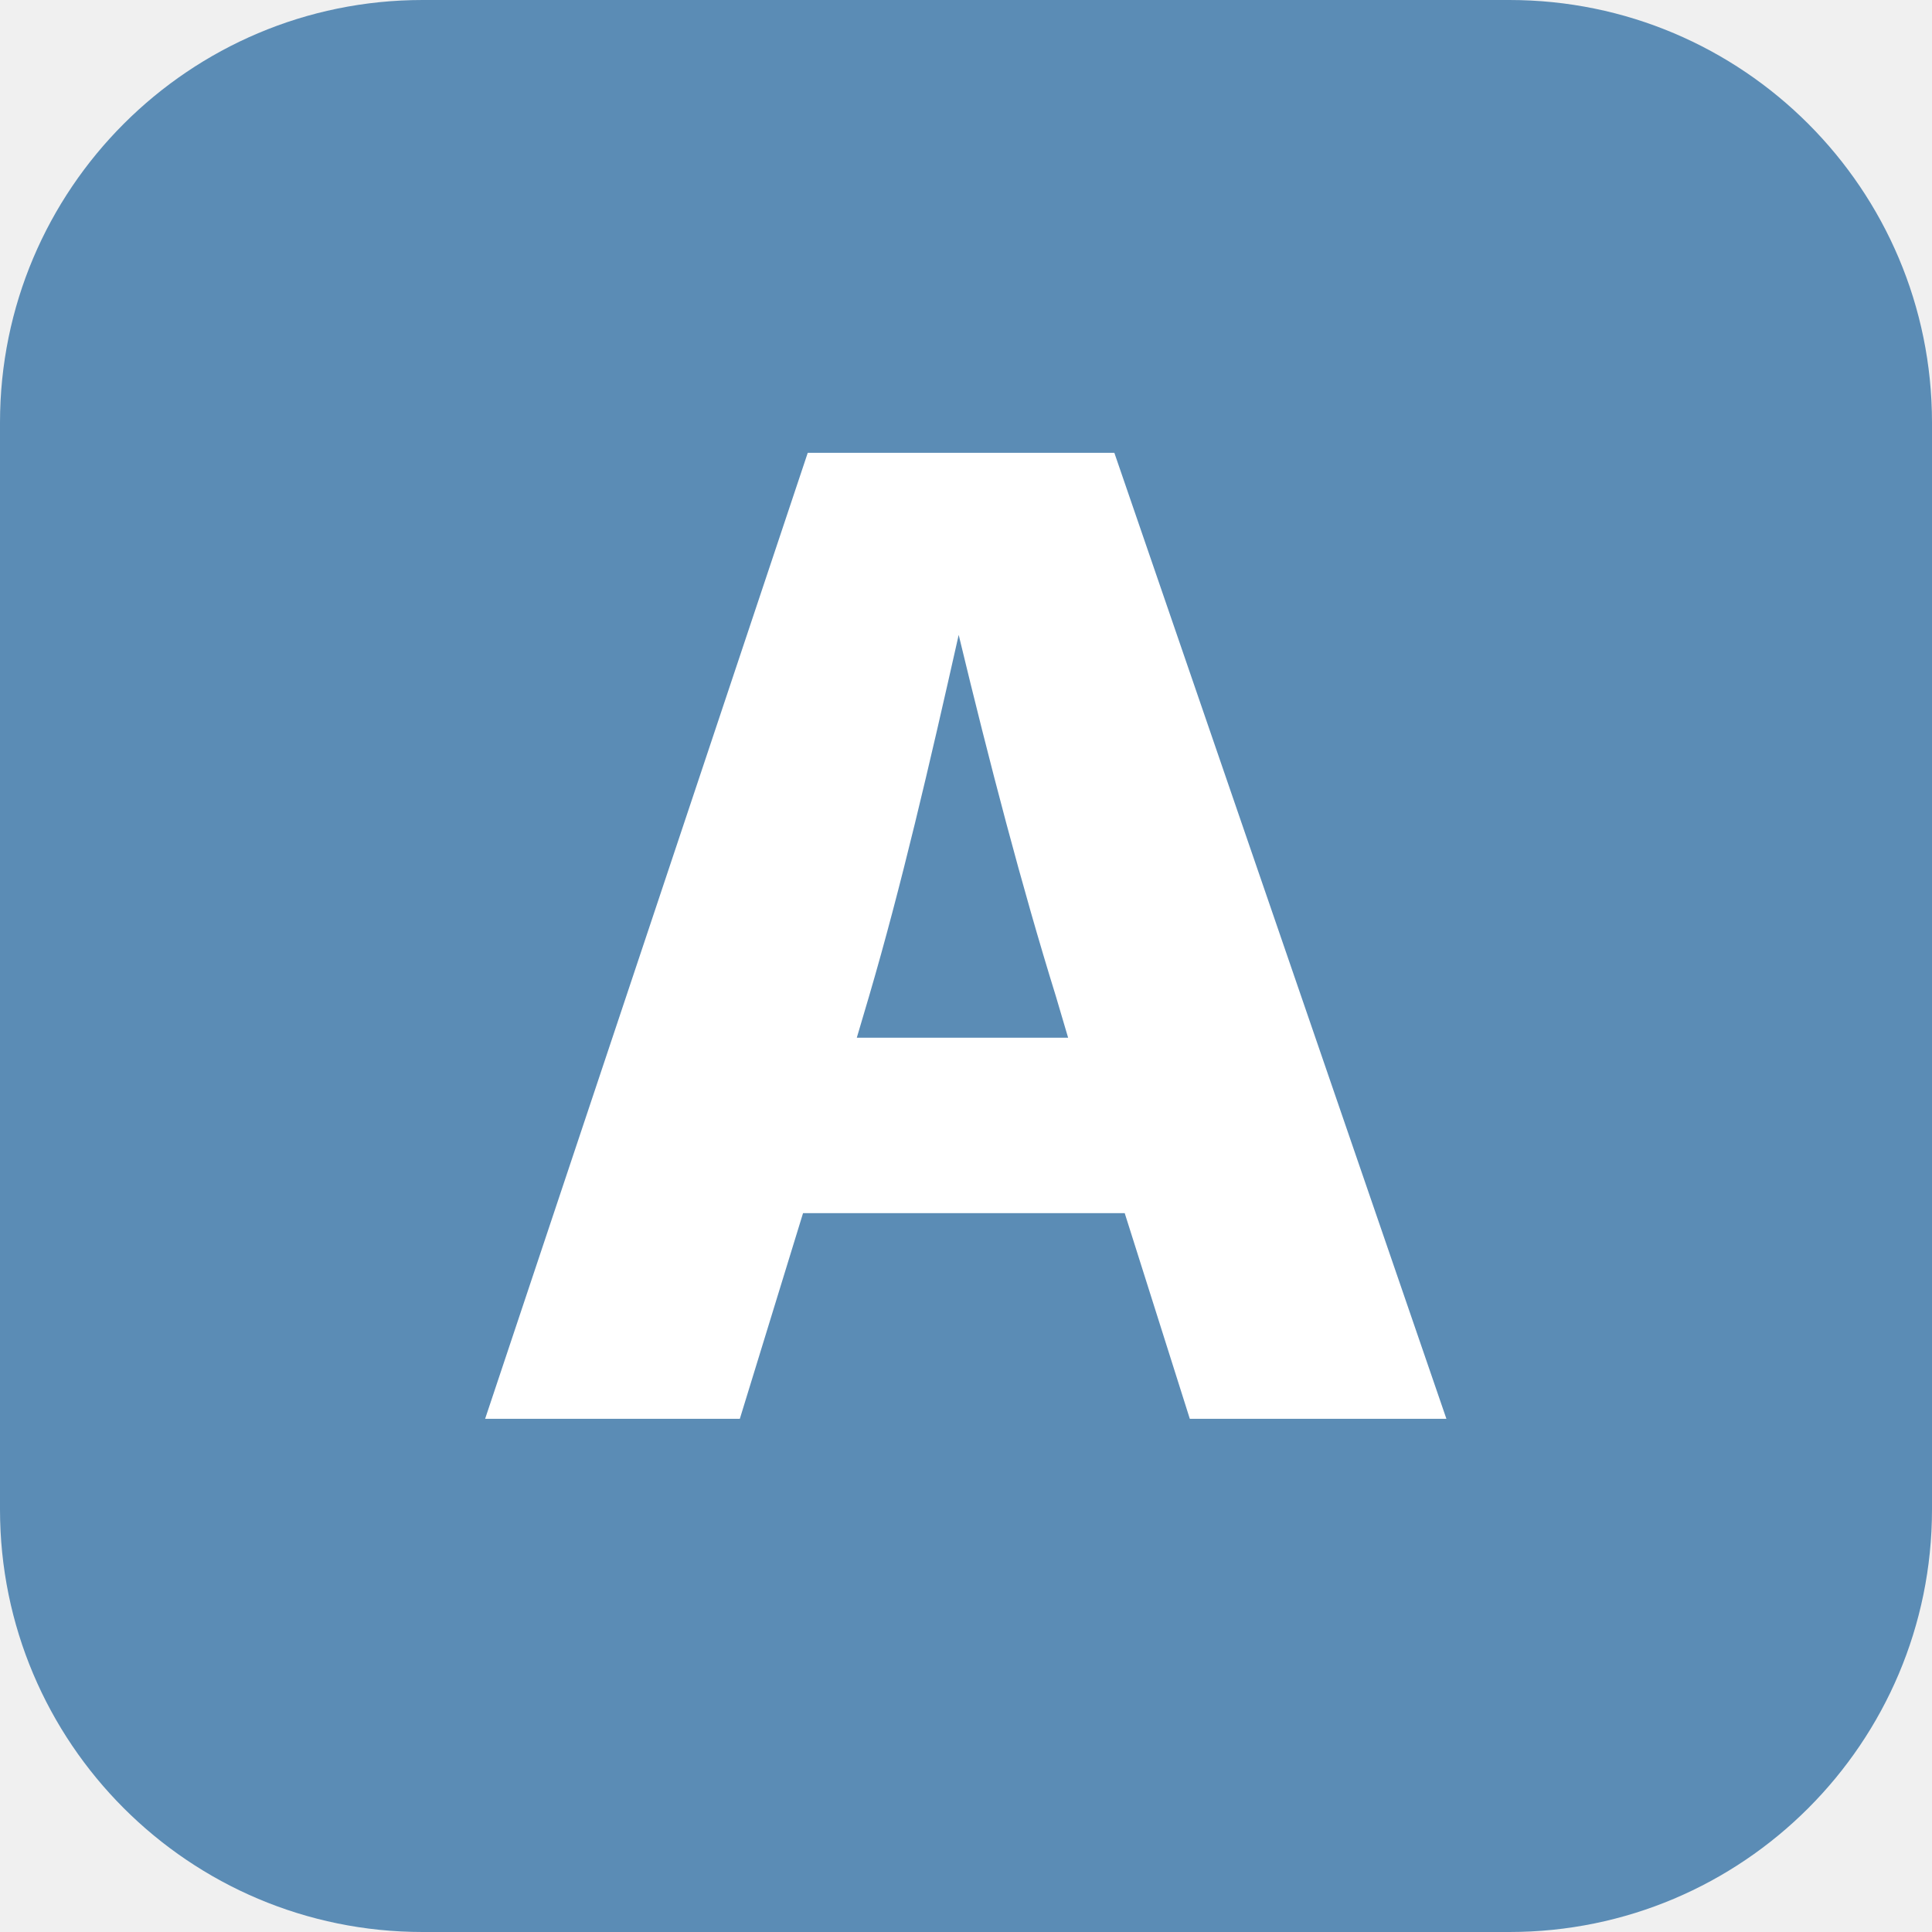
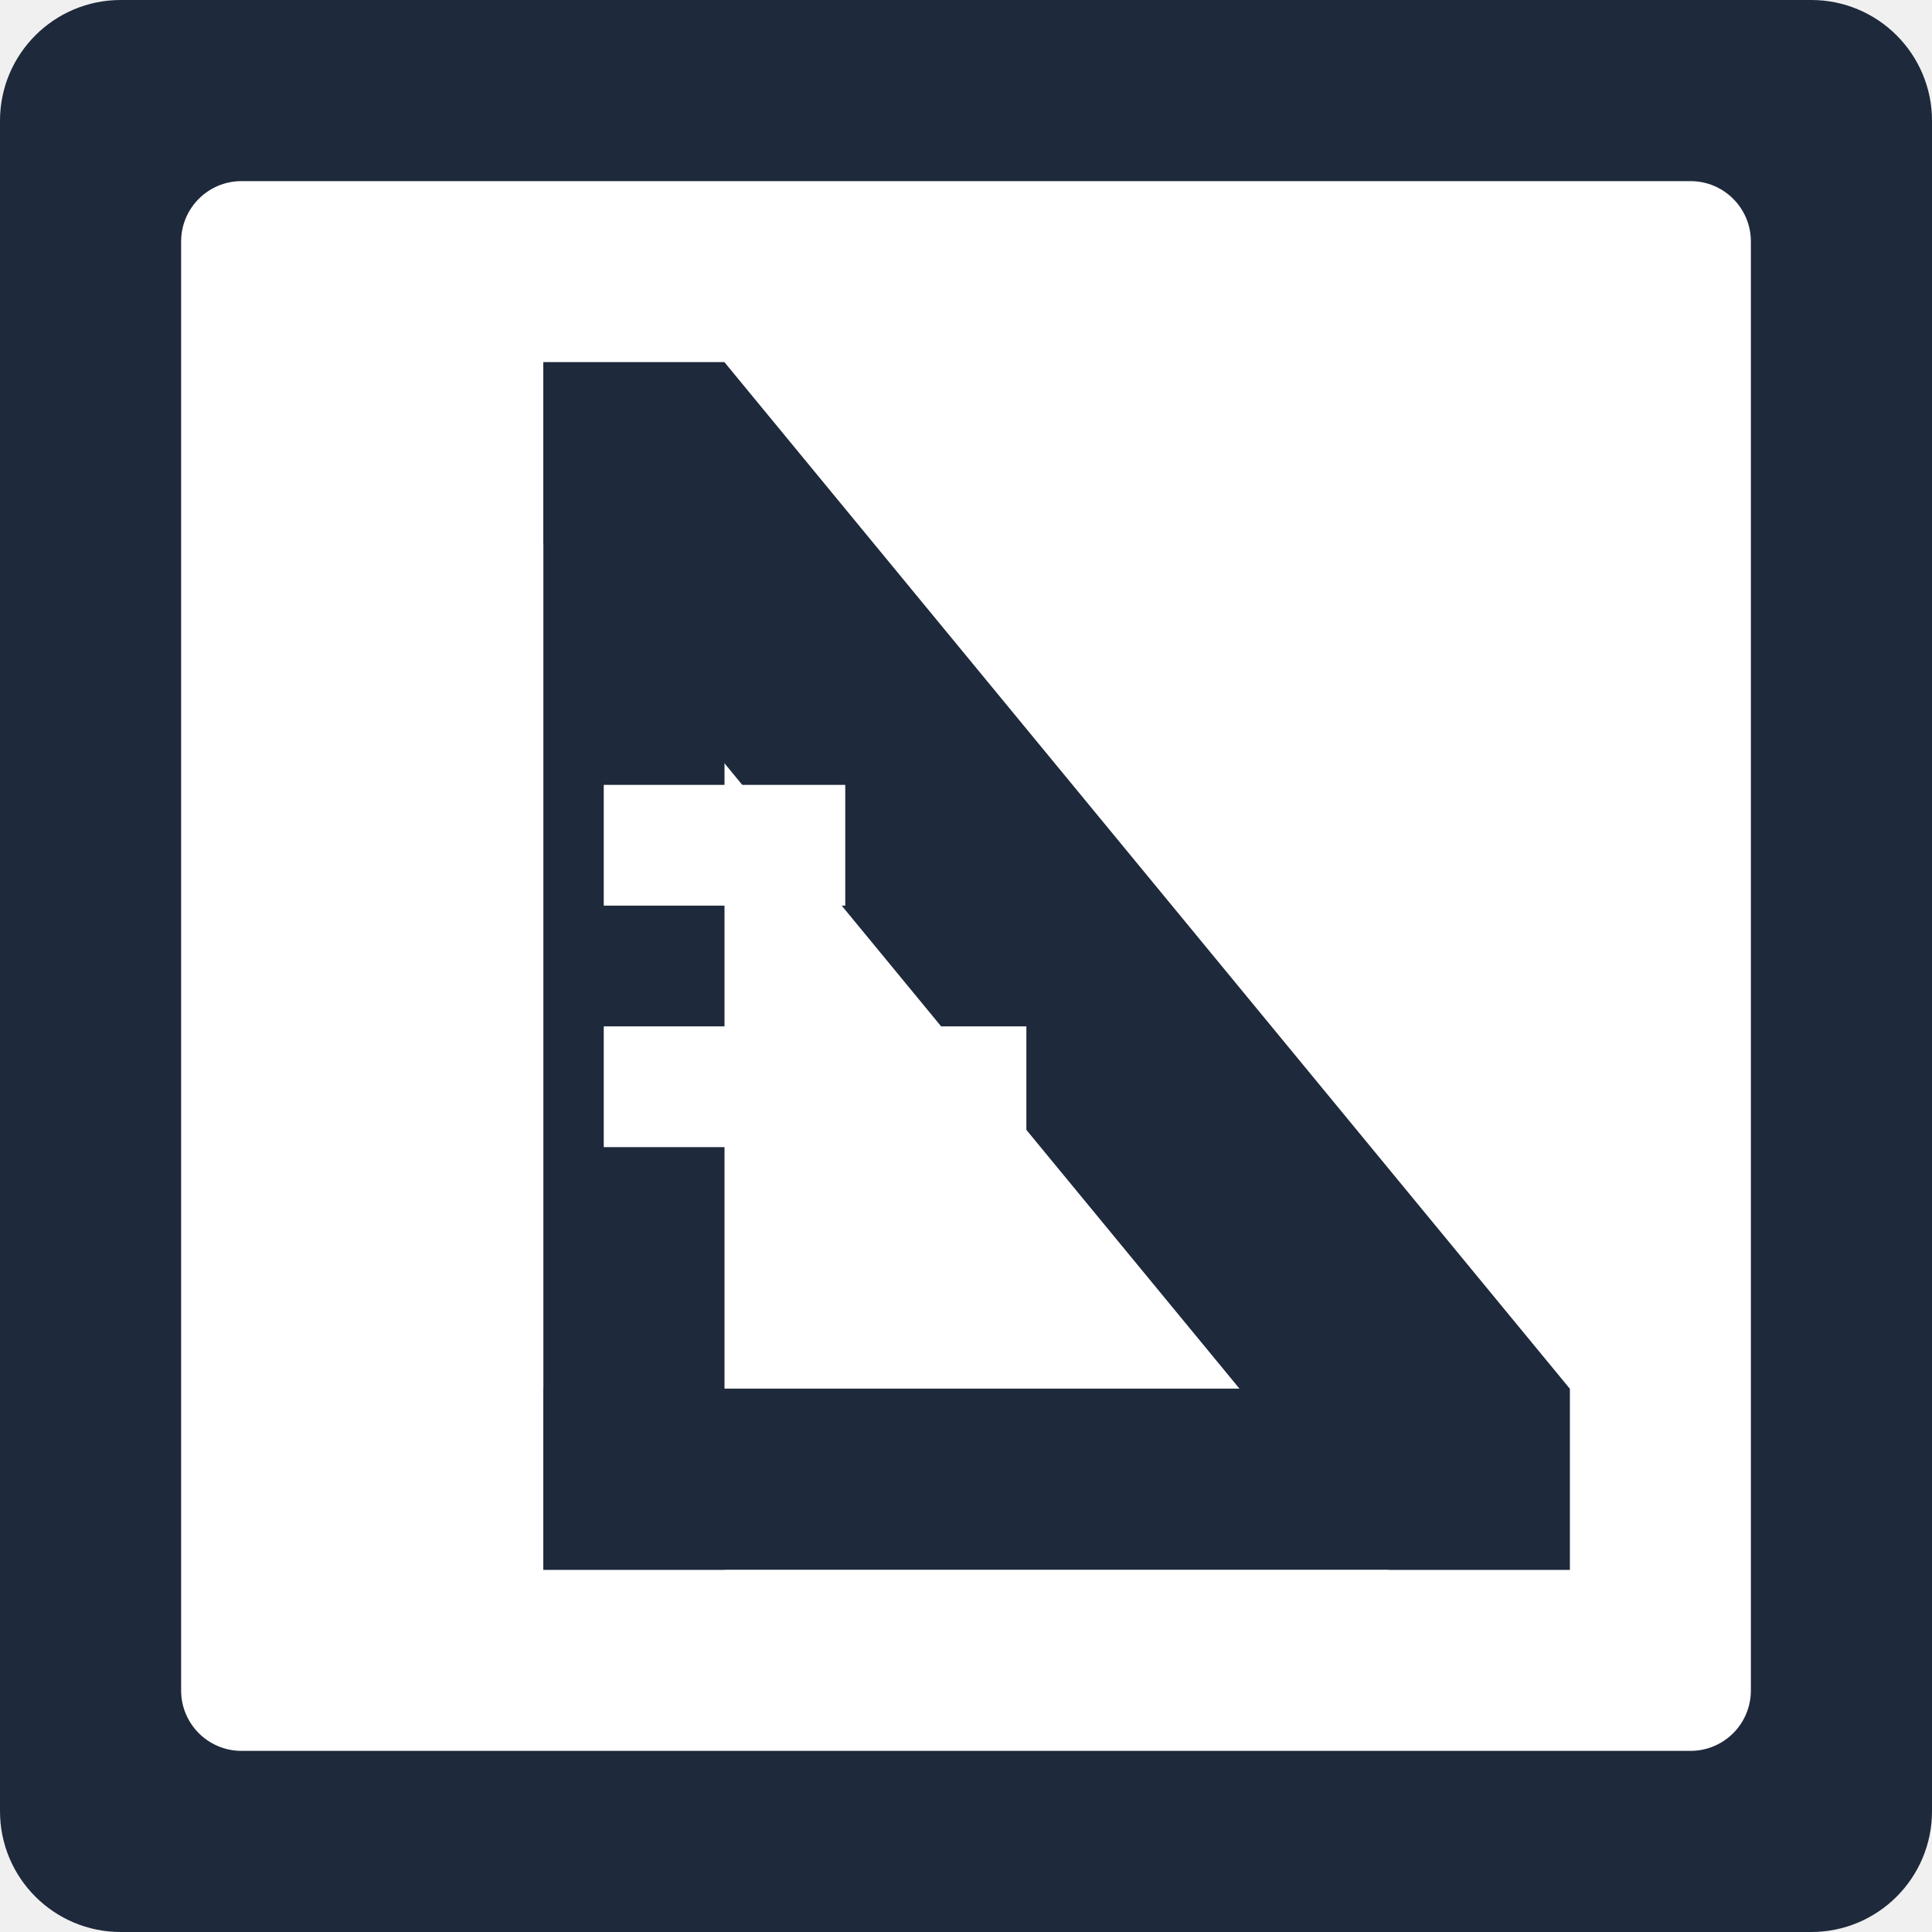
<svg xmlns="http://www.w3.org/2000/svg" viewBox="0 0 32 32">
-   <rect width="32" height="32" rx="7" fill="#5b8cb5" />
-   <text x="16" y="23.5" text-anchor="middle" font-family="-apple-system,BlinkMacSystemFont,'Segoe UI',sans-serif" font-size="22" font-weight="800" fill="white">A</text>
+   <rect width="32" height="32" rx="2" fill="#1e293b" />
+   <rect x="3" y="3" width="26" height="26" rx="1" fill="white" />
+   <rect x="9" y="6" width="3" height="20" fill="#1e293b" />
+   <rect x="9" y="23" width="17" height="3" fill="#1e293b" />
+   <polygon points="9,6 12,6 26,23 26,26 23,26 9,9" fill="#1e293b" />
+   <rect x="10" y="13" width="4" height="2" fill="white" />
+   <rect x="10" y="17" width="7" height="2" fill="white" />
</svg>
